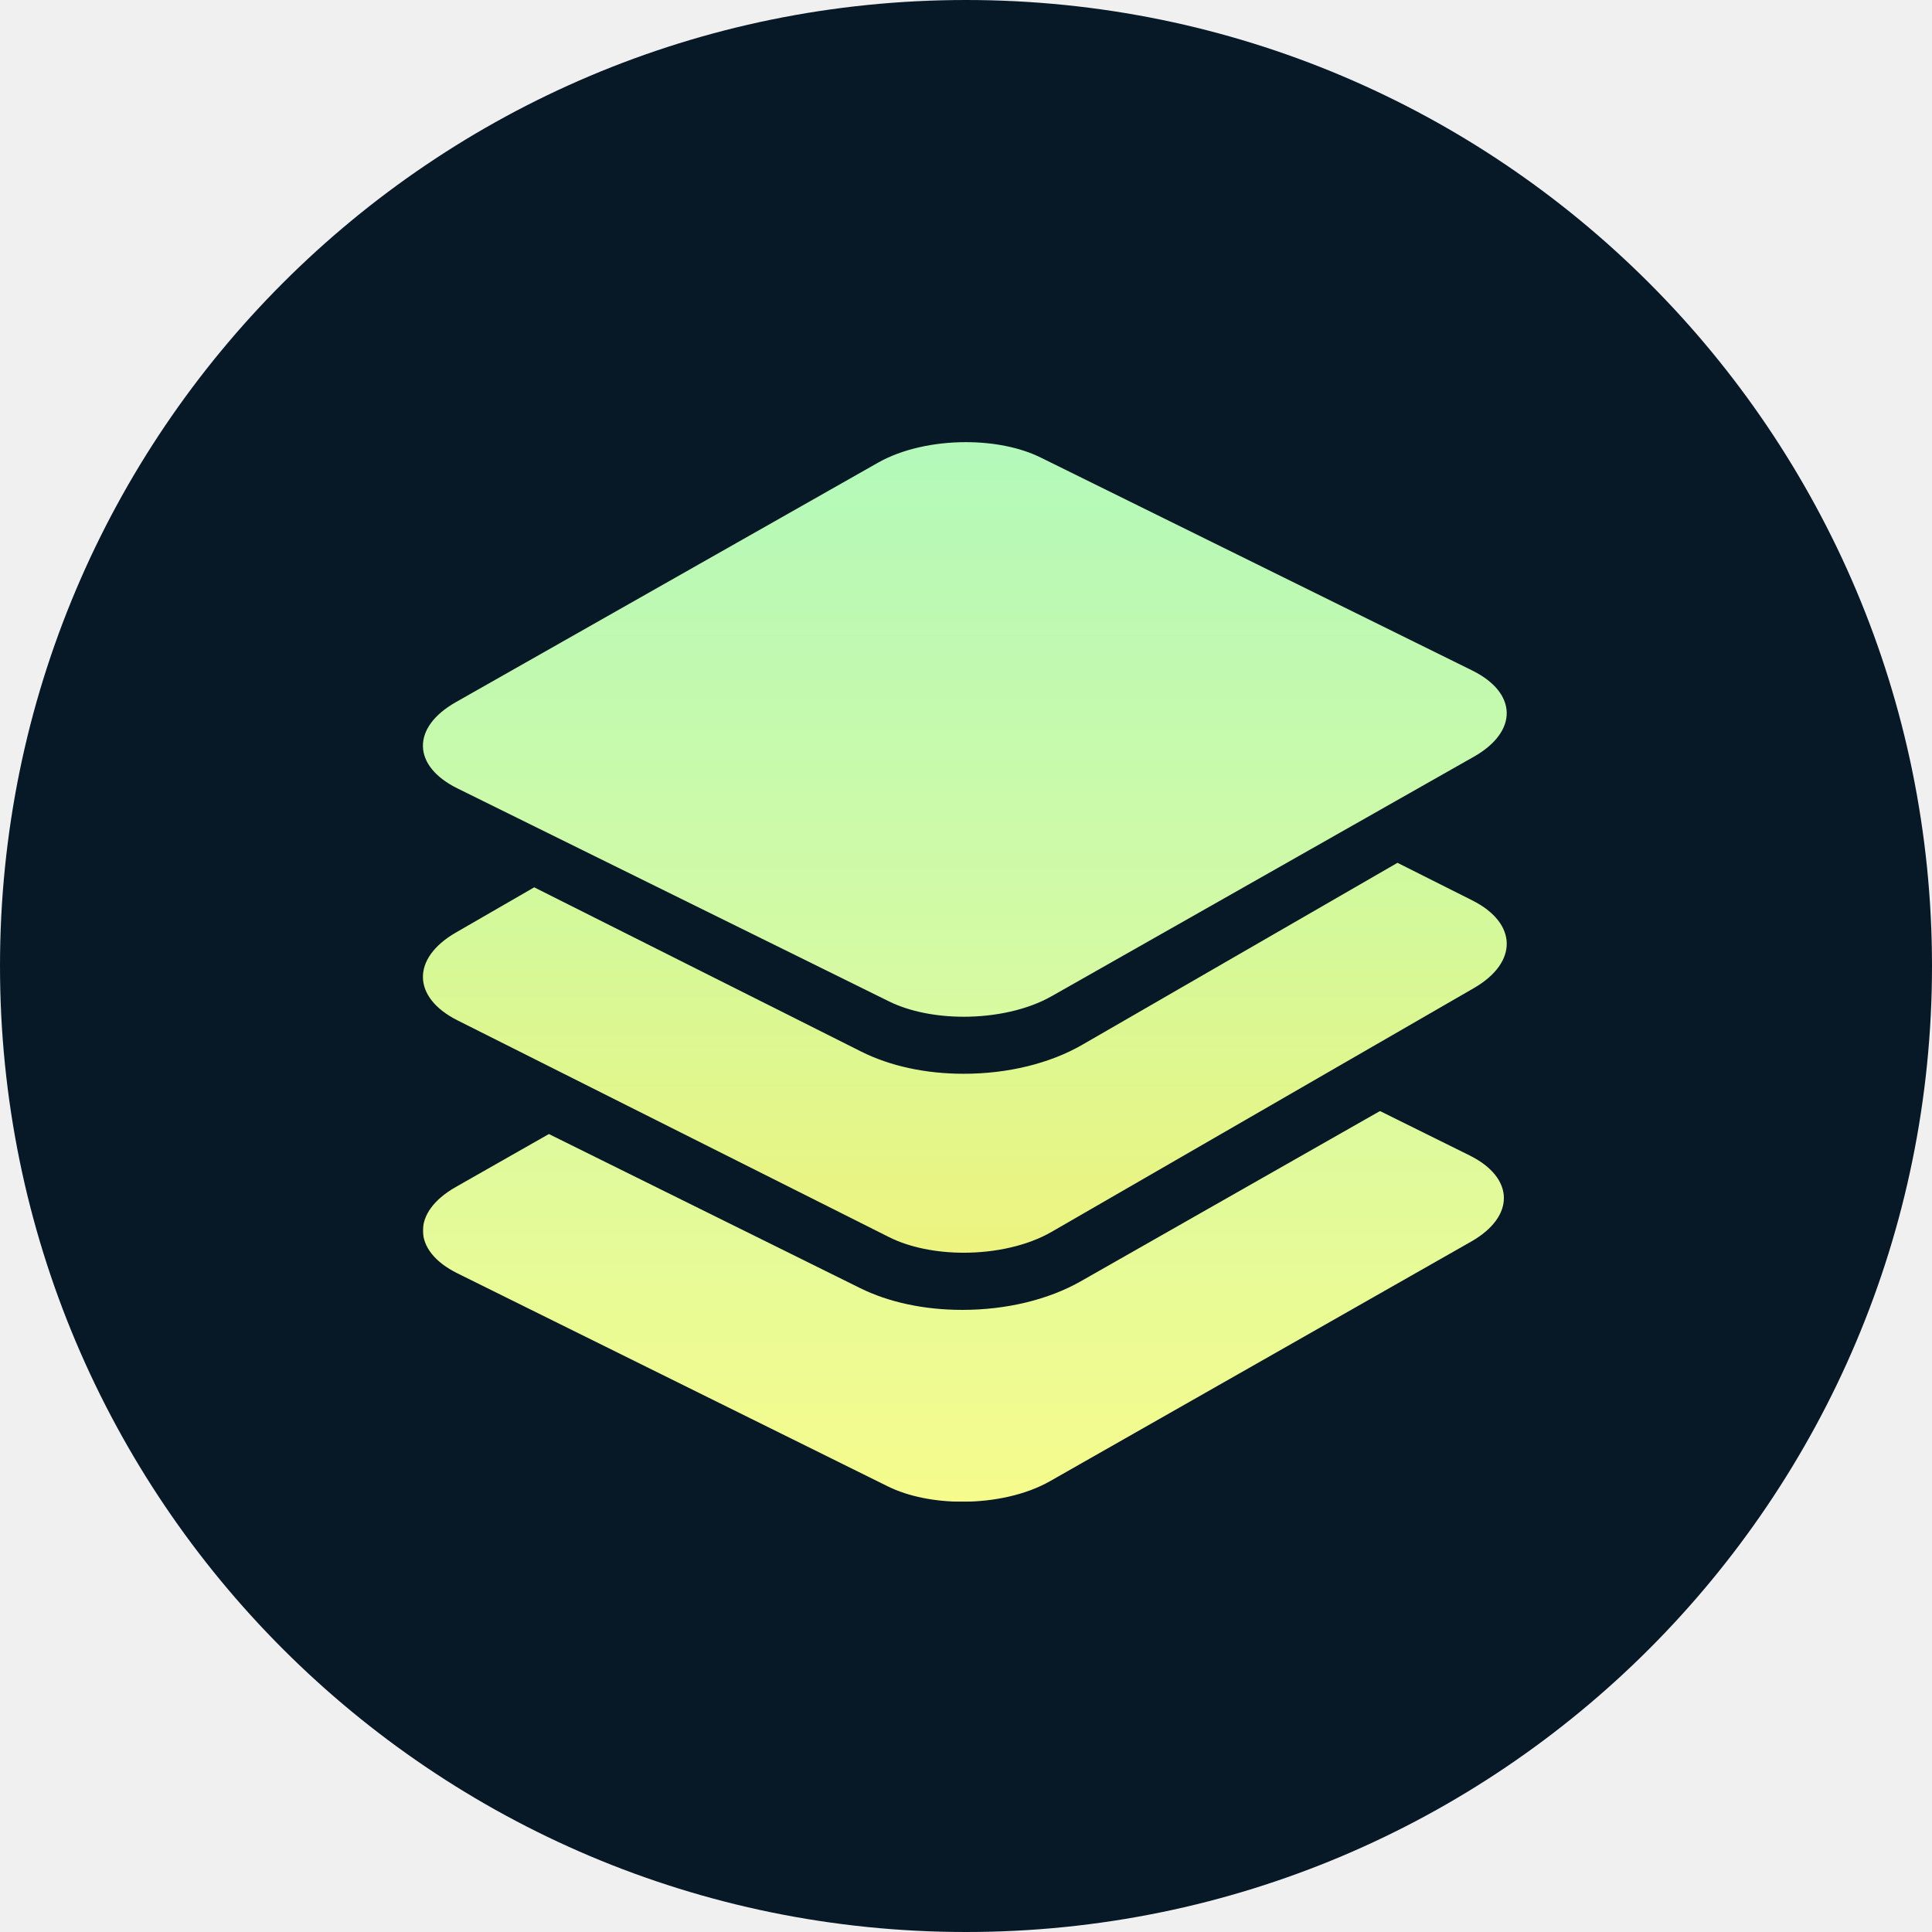
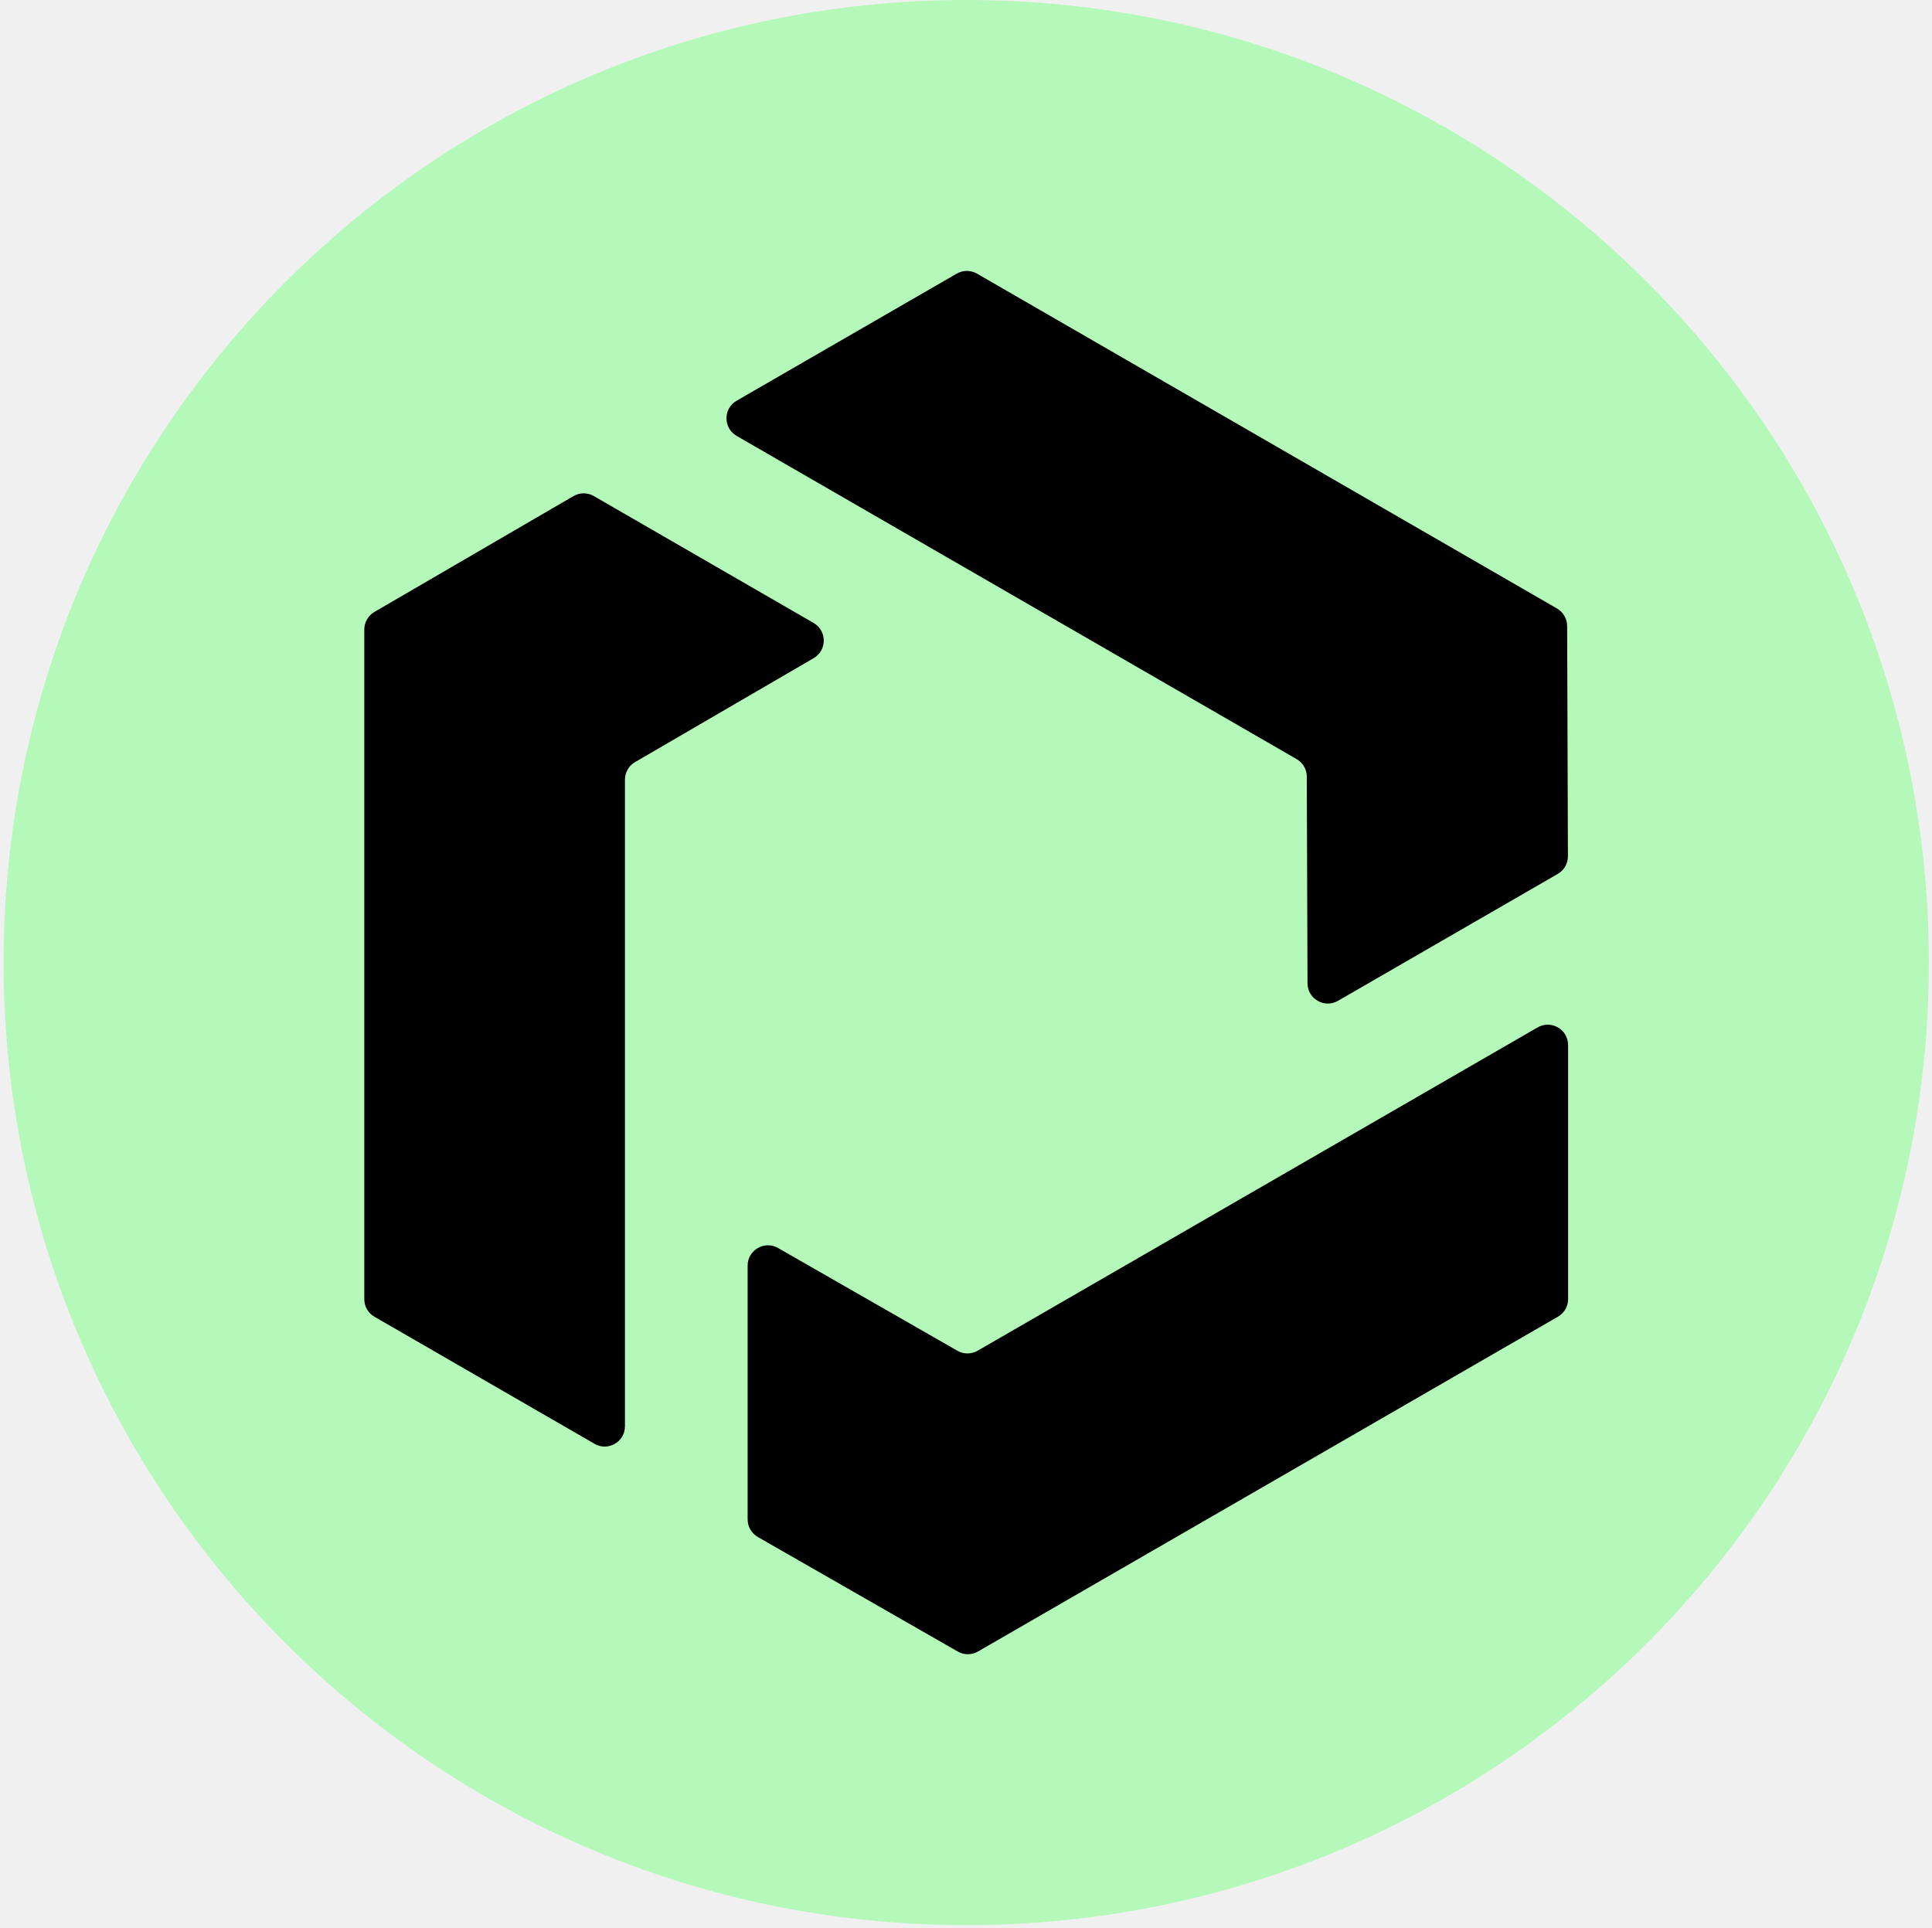
- <svg xmlns="http://www.w3.org/2000/svg" fill="none" viewBox="0 0 201 201">
-   <rect width="201" height="201" fill="#071927" rx="100.5" class="bg" />
-   <mask id="a" width="113" height="42" x="44" y="115" maskUnits="userSpaceOnUse" style="mask-type:alpha">
-     <path class="fg" fill="#fff" d="M44 115.59h112.459v40.645H44V115.59Z" />
-   </mask>
-   <g mask="url(#a)">
-     <path class="fg" fill="url(#b)" fill-rule="evenodd" d="M100.121 136.277c-3.963 0-7.645-.786-10.651-2.274l-32.366-16.021-9.698 5.518c-4.61 2.622-4.529 6.641.18 8.972l44.765 22.159c2.174 1.076 4.954 1.605 7.771 1.605 3.289 0 6.626-.72 9.11-2.133l43.823-24.932c4.61-2.623 4.529-6.643-.18-8.972l-9.306-4.609-31.136 17.715c-3.37 1.916-7.742 2.972-12.311 2.972Z" clip-rule="evenodd" />
-   </g>
-   <path class="fg" fill="url(#c)" fill-rule="evenodd" d="m153.162 93.669-7.771-3.904-18.096 10.446-3.107 1.793-3.105 1.793-8.471 4.89c-3.378 1.952-7.763 3.025-12.343 3.025-3.973 0-7.665-.8-10.679-2.312l-9.705-4.876-3.212-1.612-3.212-1.613-17.883-8.984-8.162 4.712c-4.622 2.669-4.543 6.756.179 9.128l9.333 4.687 3.212 1.613 3.211 1.614 29.128 14.63c2.178 1.093 4.967 1.631 7.791 1.631 3.296 0 6.644-.732 9.132-2.169l28.005-16.166 3.107-1.793 3.105-1.792 9.724-5.614c4.622-2.667 4.541-6.756-.18-9.127Z" clip-rule="evenodd" />
-   <path class="fg" fill="url(#d)" fill-rule="evenodd" d="m153.162 69.754-44.885-22.15C106.099 46.528 103.312 46 100.486 46c-3.296 0-6.643.72-9.132 2.132L47.415 73.056c-4.622 2.621-4.543 6.637.179 8.968l7.771 3.836 3.212 1.585 3.212 1.585 17.883 8.826 3.212 1.584 3.212 1.586 6.381 3.151c2.178 1.074 4.967 1.602 7.791 1.602 3.296 0 6.644-.72 9.132-2.132l5.258-2.982 3.106-1.762 3.106-1.762 18.095-10.264 3.107-1.762 3.105-1.762 8.164-4.63c4.622-2.621 4.541-6.639-.18-8.969Z" clip-rule="evenodd" />
-   <defs>
-     <linearGradient id="b" x1="100.23" x2="100.23" y1="49.544" y2="156.236" gradientUnits="userSpaceOnUse">
-       <stop stop-color="#B3F9BA" />
-       <stop offset="1" stop-color="#F6FB8C" />
-     </linearGradient>
-     <linearGradient id="c" x1="100.378" x2="100.378" y1="49.626" y2="153.781" gradientUnits="userSpaceOnUse">
-       <stop stop-color="#B1FFBF" />
-       <stop offset="1" stop-color="#FFF16D" />
-     </linearGradient>
-     <linearGradient id="d" x1="100.378" x2="100.378" y1="46" y2="154.083" gradientUnits="userSpaceOnUse">
-       <stop stop-color="#B3F9BA" />
-       <stop offset="1" stop-color="#F6FB8C" />
-     </linearGradient>
-   </defs>
+ <svg xmlns="http://www.w3.org/2000/svg" width="484" height="483" viewBox="0 0 484 483" fill="none">
+   <circle class="bg" cx="242.057" cy="241.159" r="241.159" fill="#B4F9BA" />
+   <path class="fg" d="M184.543 100.393L239.67 68.558C241.24 67.653 243.187 67.653 244.757 68.558L390.046 152.441C391.616 153.347 392.582 155.022 392.597 156.834L392.793 214.526C392.793 216.353 391.827 218.044 390.242 218.949L335.191 250.739C331.81 252.702 327.568 250.256 327.553 246.347L327.372 194.571C327.372 192.76 326.391 191.084 324.821 190.178L184.543 109.209C181.147 107.247 181.147 102.356 184.543 100.393Z" fill="#010101" />
+   <path class="fg" d="M148.924 361.714L93.813 329.894C92.228 328.989 91.262 327.313 91.262 325.487V157.721C91.262 155.91 92.228 154.234 93.798 153.313L143.671 124.286C145.256 123.365 147.204 123.365 148.774 124.286L203.825 156.076C207.206 158.038 207.221 162.914 203.84 164.891L159.098 190.93C157.529 191.836 156.563 193.511 156.563 195.338V357.322C156.563 361.246 152.321 363.692 148.924 361.73V361.714Z" fill="#010101" />
+   <path class="fg" d="M392.841 261.829V325.47C392.841 327.296 391.875 328.972 390.29 329.878L245.001 413.76C243.431 414.666 241.499 414.666 239.929 413.76L189.859 385.08C188.274 384.174 187.293 382.483 187.293 380.657V317.092C187.293 313.182 191.52 310.737 194.916 312.669L239.839 338.406C241.408 339.312 243.341 339.297 244.91 338.406L385.188 257.407C388.584 255.444 392.826 257.89 392.826 261.814L392.841 261.829Z" fill="#010101" />
</svg>
